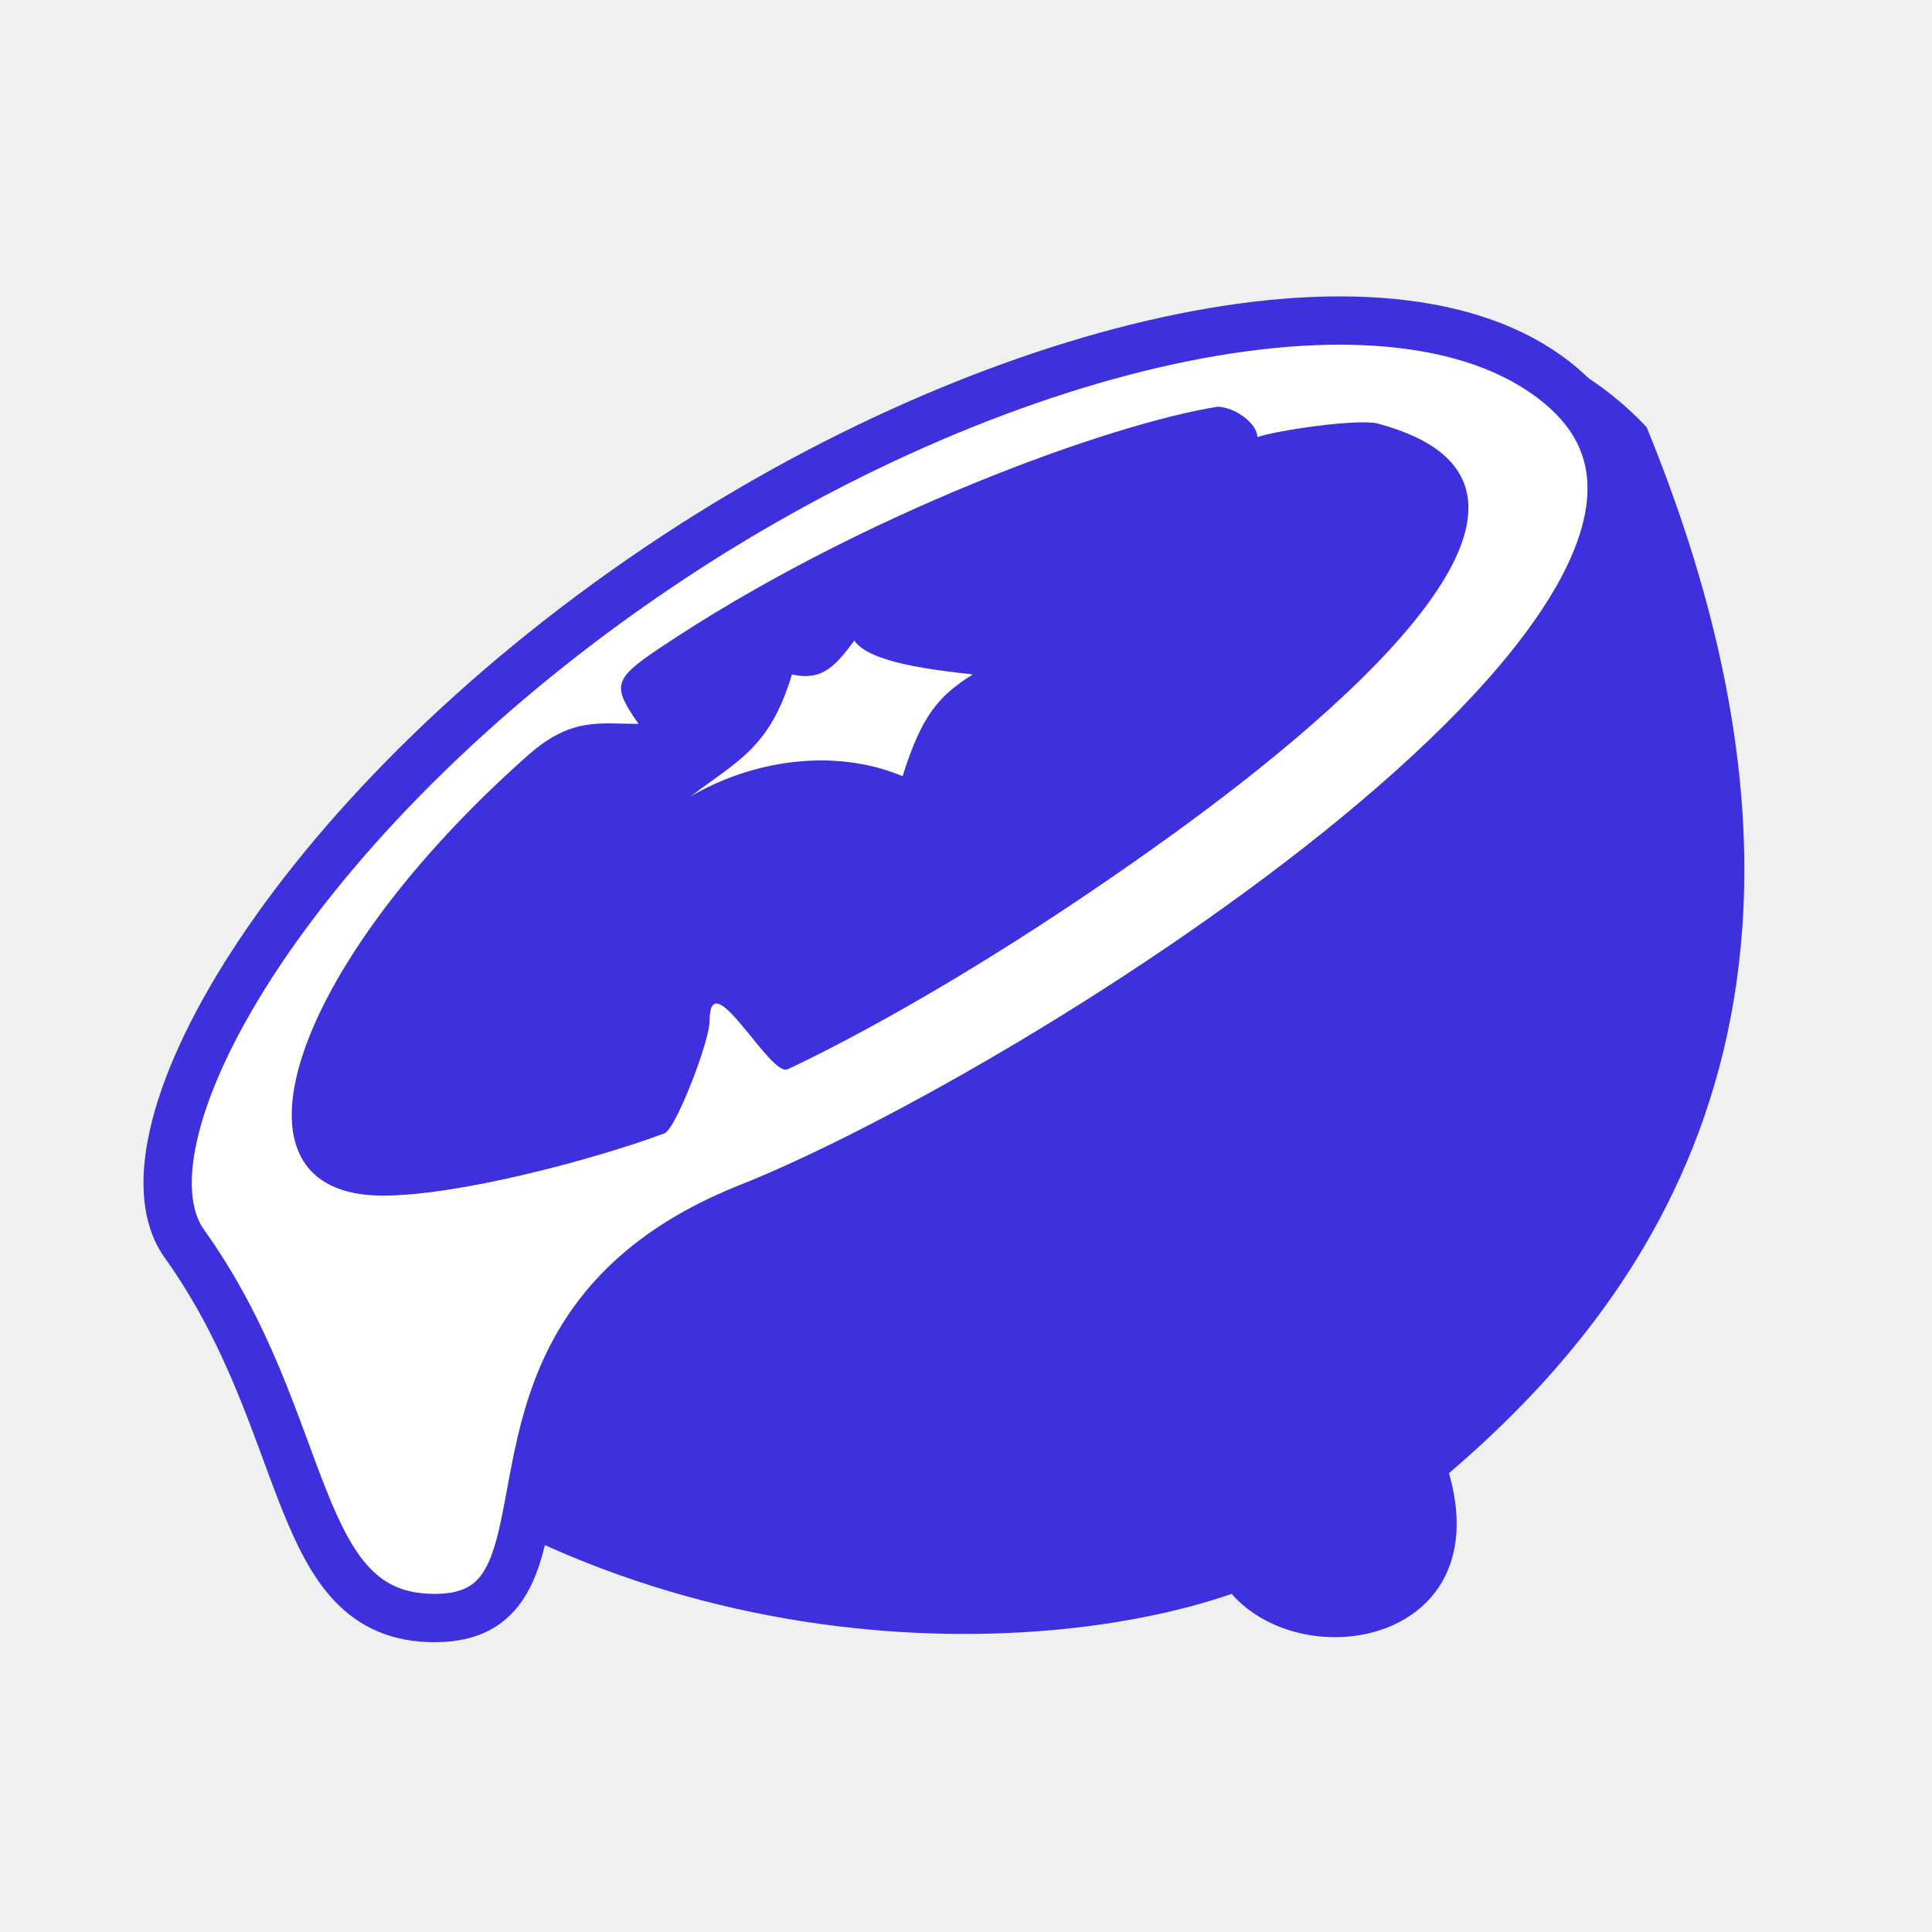
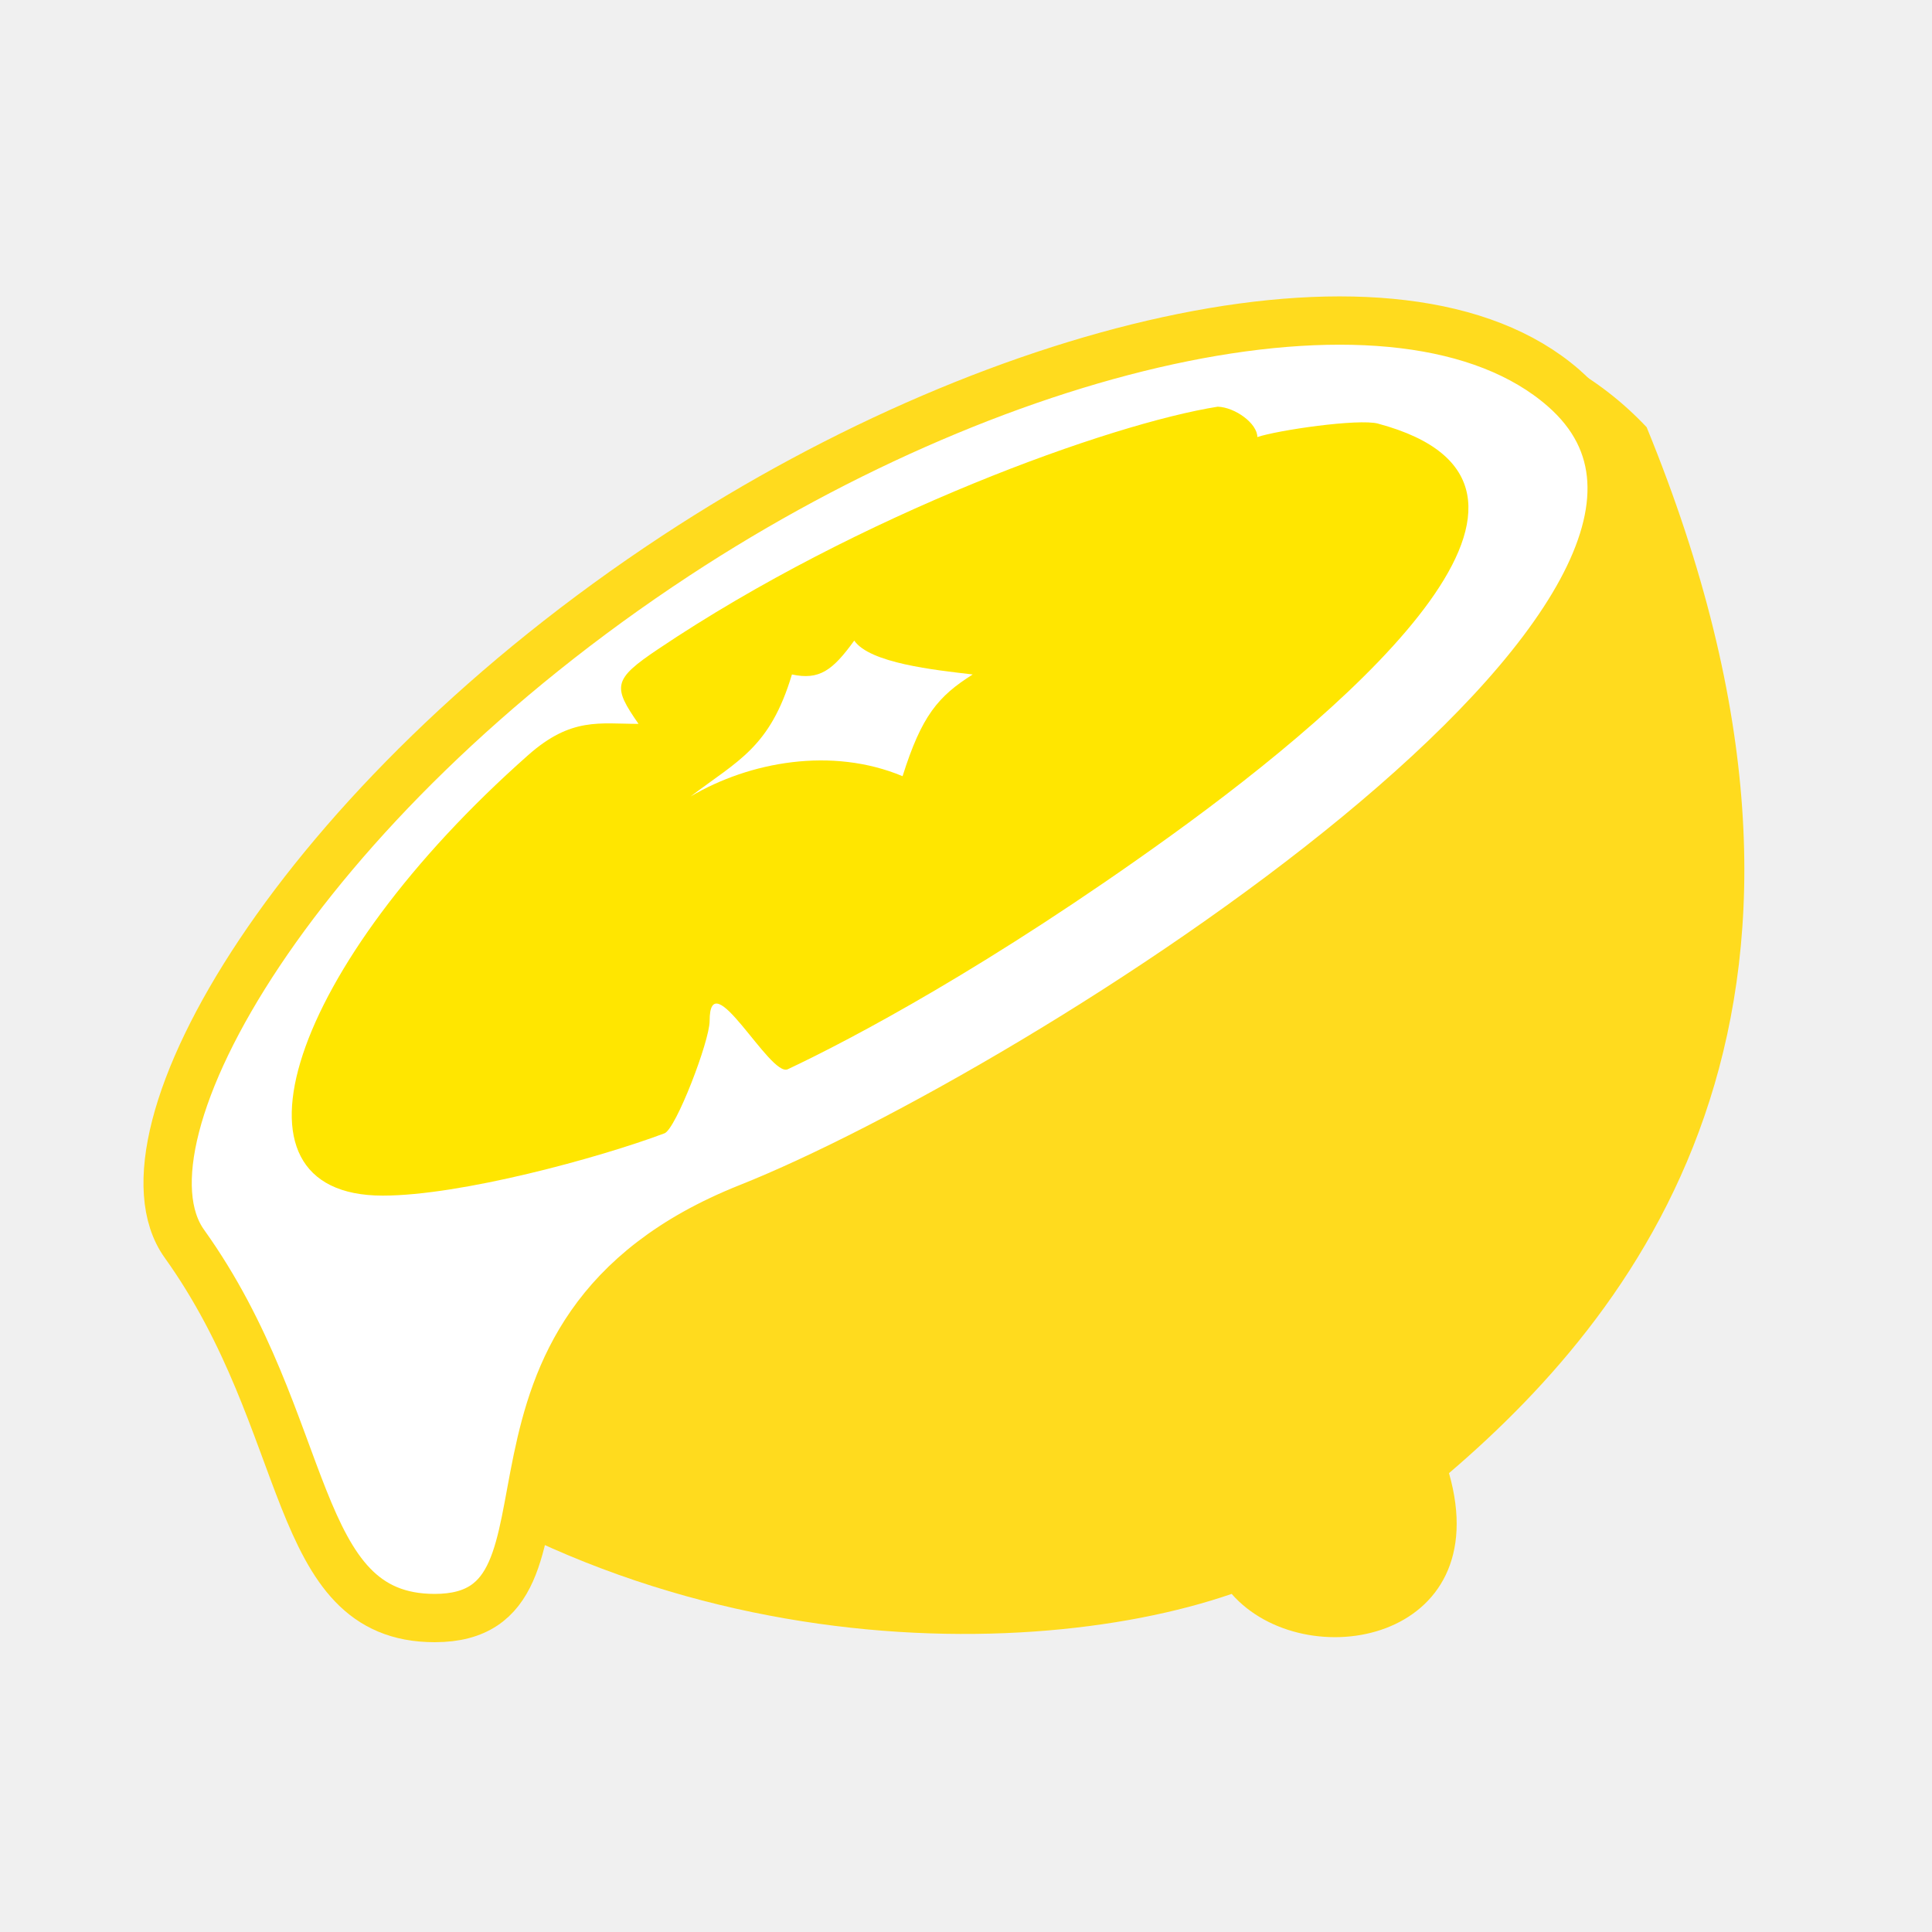
<svg xmlns="http://www.w3.org/2000/svg" width="40" height="40" fill="none">
-   <path d="M34.092 8.845C38.929 20.652 34.092 27 30 30.5c1 3.5-2.986 4.222-4.5 2.5-4.457 1.537-13.512 1.487-20-5C2 24.5 4.73 16.714 14 11.5c8-4.5 16-7 20.092-2.655Z" fill="#3c31dd" />
-   <path d="M14 11.5c6.848-4.497 15.025-6.38 18.368-3.47C37.5 12.5 21.5 22.612 15.5 25c-6.5 2.587-3 8.5-6.5 8.5-3 0-2.5-4-5.183-7.75C2.232 23.535 6.16 16.648 14 11.5Z" fill="#fff" stroke="#3c31dd" />
-   <path d="M28.535 8.772c4.645 1.25-.365 5.695-4.303 8.536-3.732 2.692-6.606 4.21-7.923 4.83-.366.173-1.617-2.252-1.617-1 0 .417-.7 2.238-.934 2.326-1.365.512-4.223 1.29-5.835 1.29-3.491 0-1.923-4.754 3.014-9.122.892-.789 1.478-.645 2.283-.645-.537-.773-.534-.917.403-1.546C17.79 10.64 23 8.77 25.212 8.42c.366.014.82.35.82.629.41-.14 2.095-.388 2.503-.278Z" fill="#3c31dd" />
+   <path d="M34.092 8.845C38.929 20.652 34.092 27 30 30.5c1 3.5-2.986 4.222-4.5 2.5-4.457 1.537-13.512 1.487-20-5C2 24.5 4.73 16.714 14 11.5c8-4.5 16-7 20.092-2.655Z" fill="#FFDB1E" />
+   <path d="M14 11.5c6.848-4.497 15.025-6.38 18.368-3.47C37.5 12.5 21.5 22.612 15.5 25c-6.5 2.587-3 8.5-6.5 8.5-3 0-2.5-4-5.183-7.75C2.232 23.535 6.16 16.648 14 11.5Z" fill="#fff" stroke="#FFDB1E" />
+   <path d="M28.535 8.772c4.645 1.25-.365 5.695-4.303 8.536-3.732 2.692-6.606 4.21-7.923 4.83-.366.173-1.617-2.252-1.617-1 0 .417-.7 2.238-.934 2.326-1.365.512-4.223 1.29-5.835 1.29-3.491 0-1.923-4.754 3.014-9.122.892-.789 1.478-.645 2.283-.645-.537-.773-.534-.917.403-1.546C17.79 10.64 23 8.77 25.212 8.42c.366.014.82.35.82.629.41-.14 2.095-.388 2.503-.278Z" fill="#FFE600" />
  <path d="M14.297 16.49c.985-.747 1.644-1.01 2.099-2.526.566.121.841-.08 1.29-.701.324.466 1.657.608 2.453.701-.715.451-1.057.852-1.452 2.106-1.464-.611-3.167-.302-4.39.42Z" fill="#fff" />
</svg>
